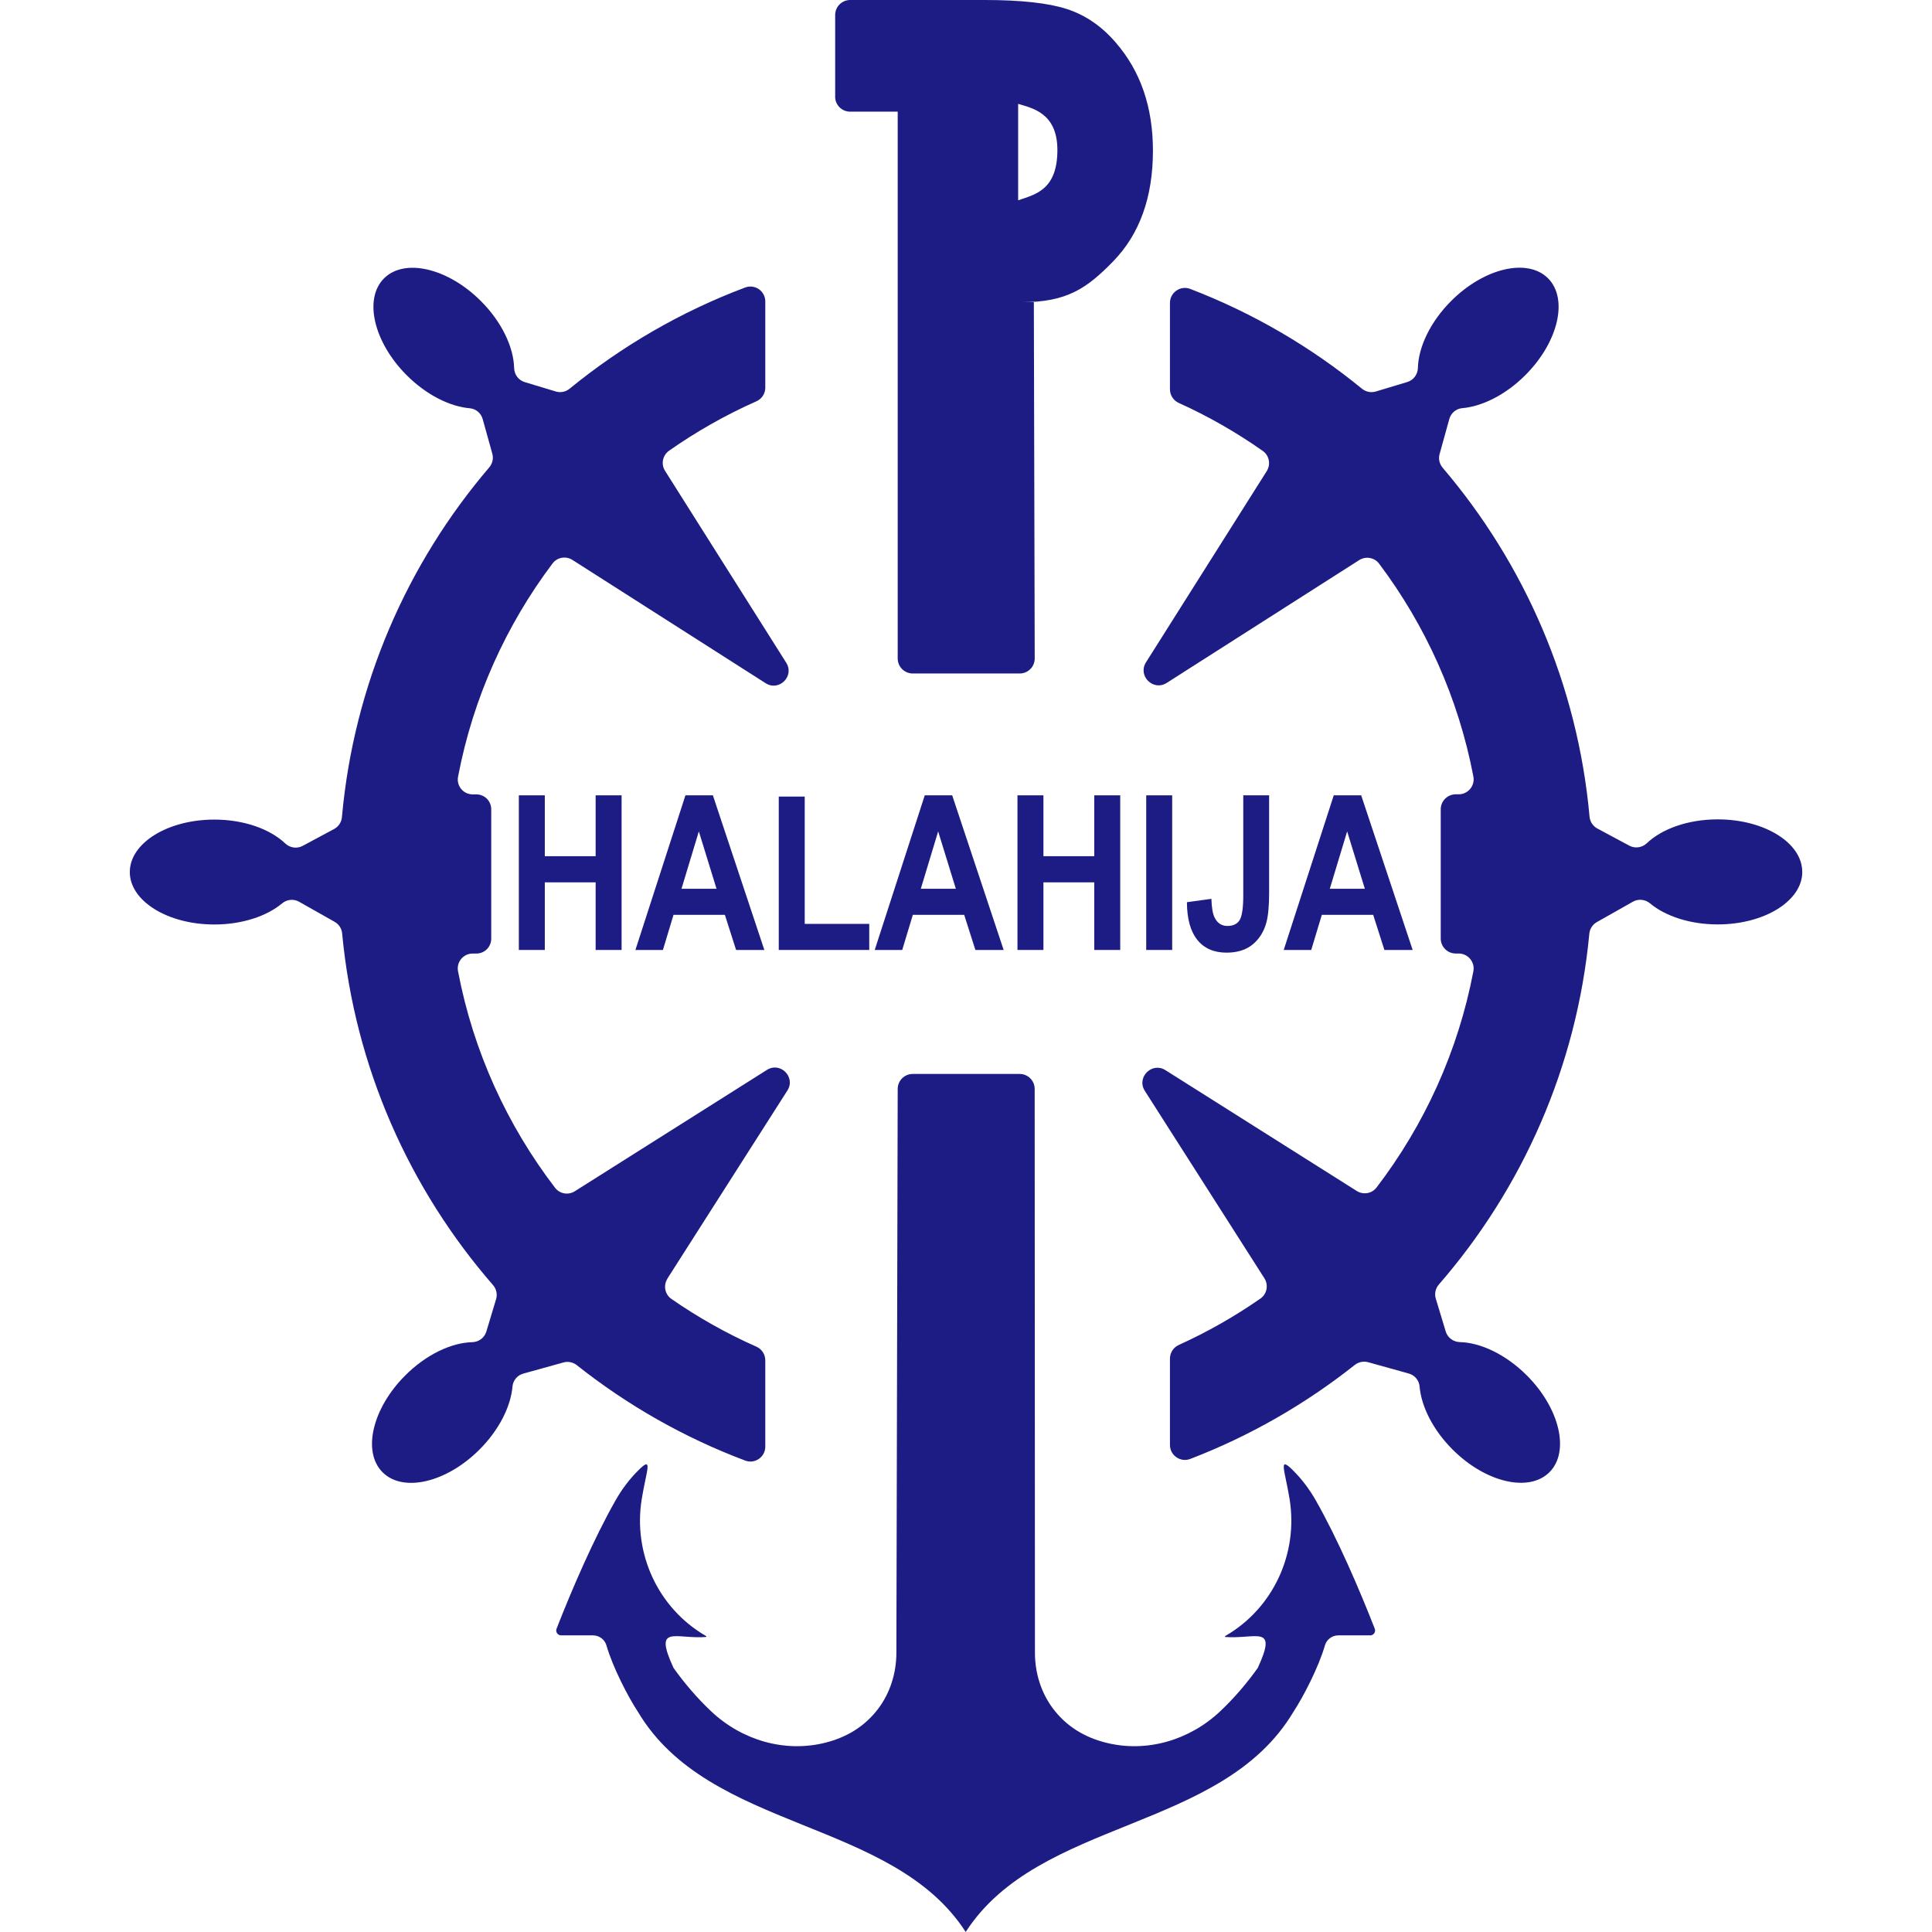
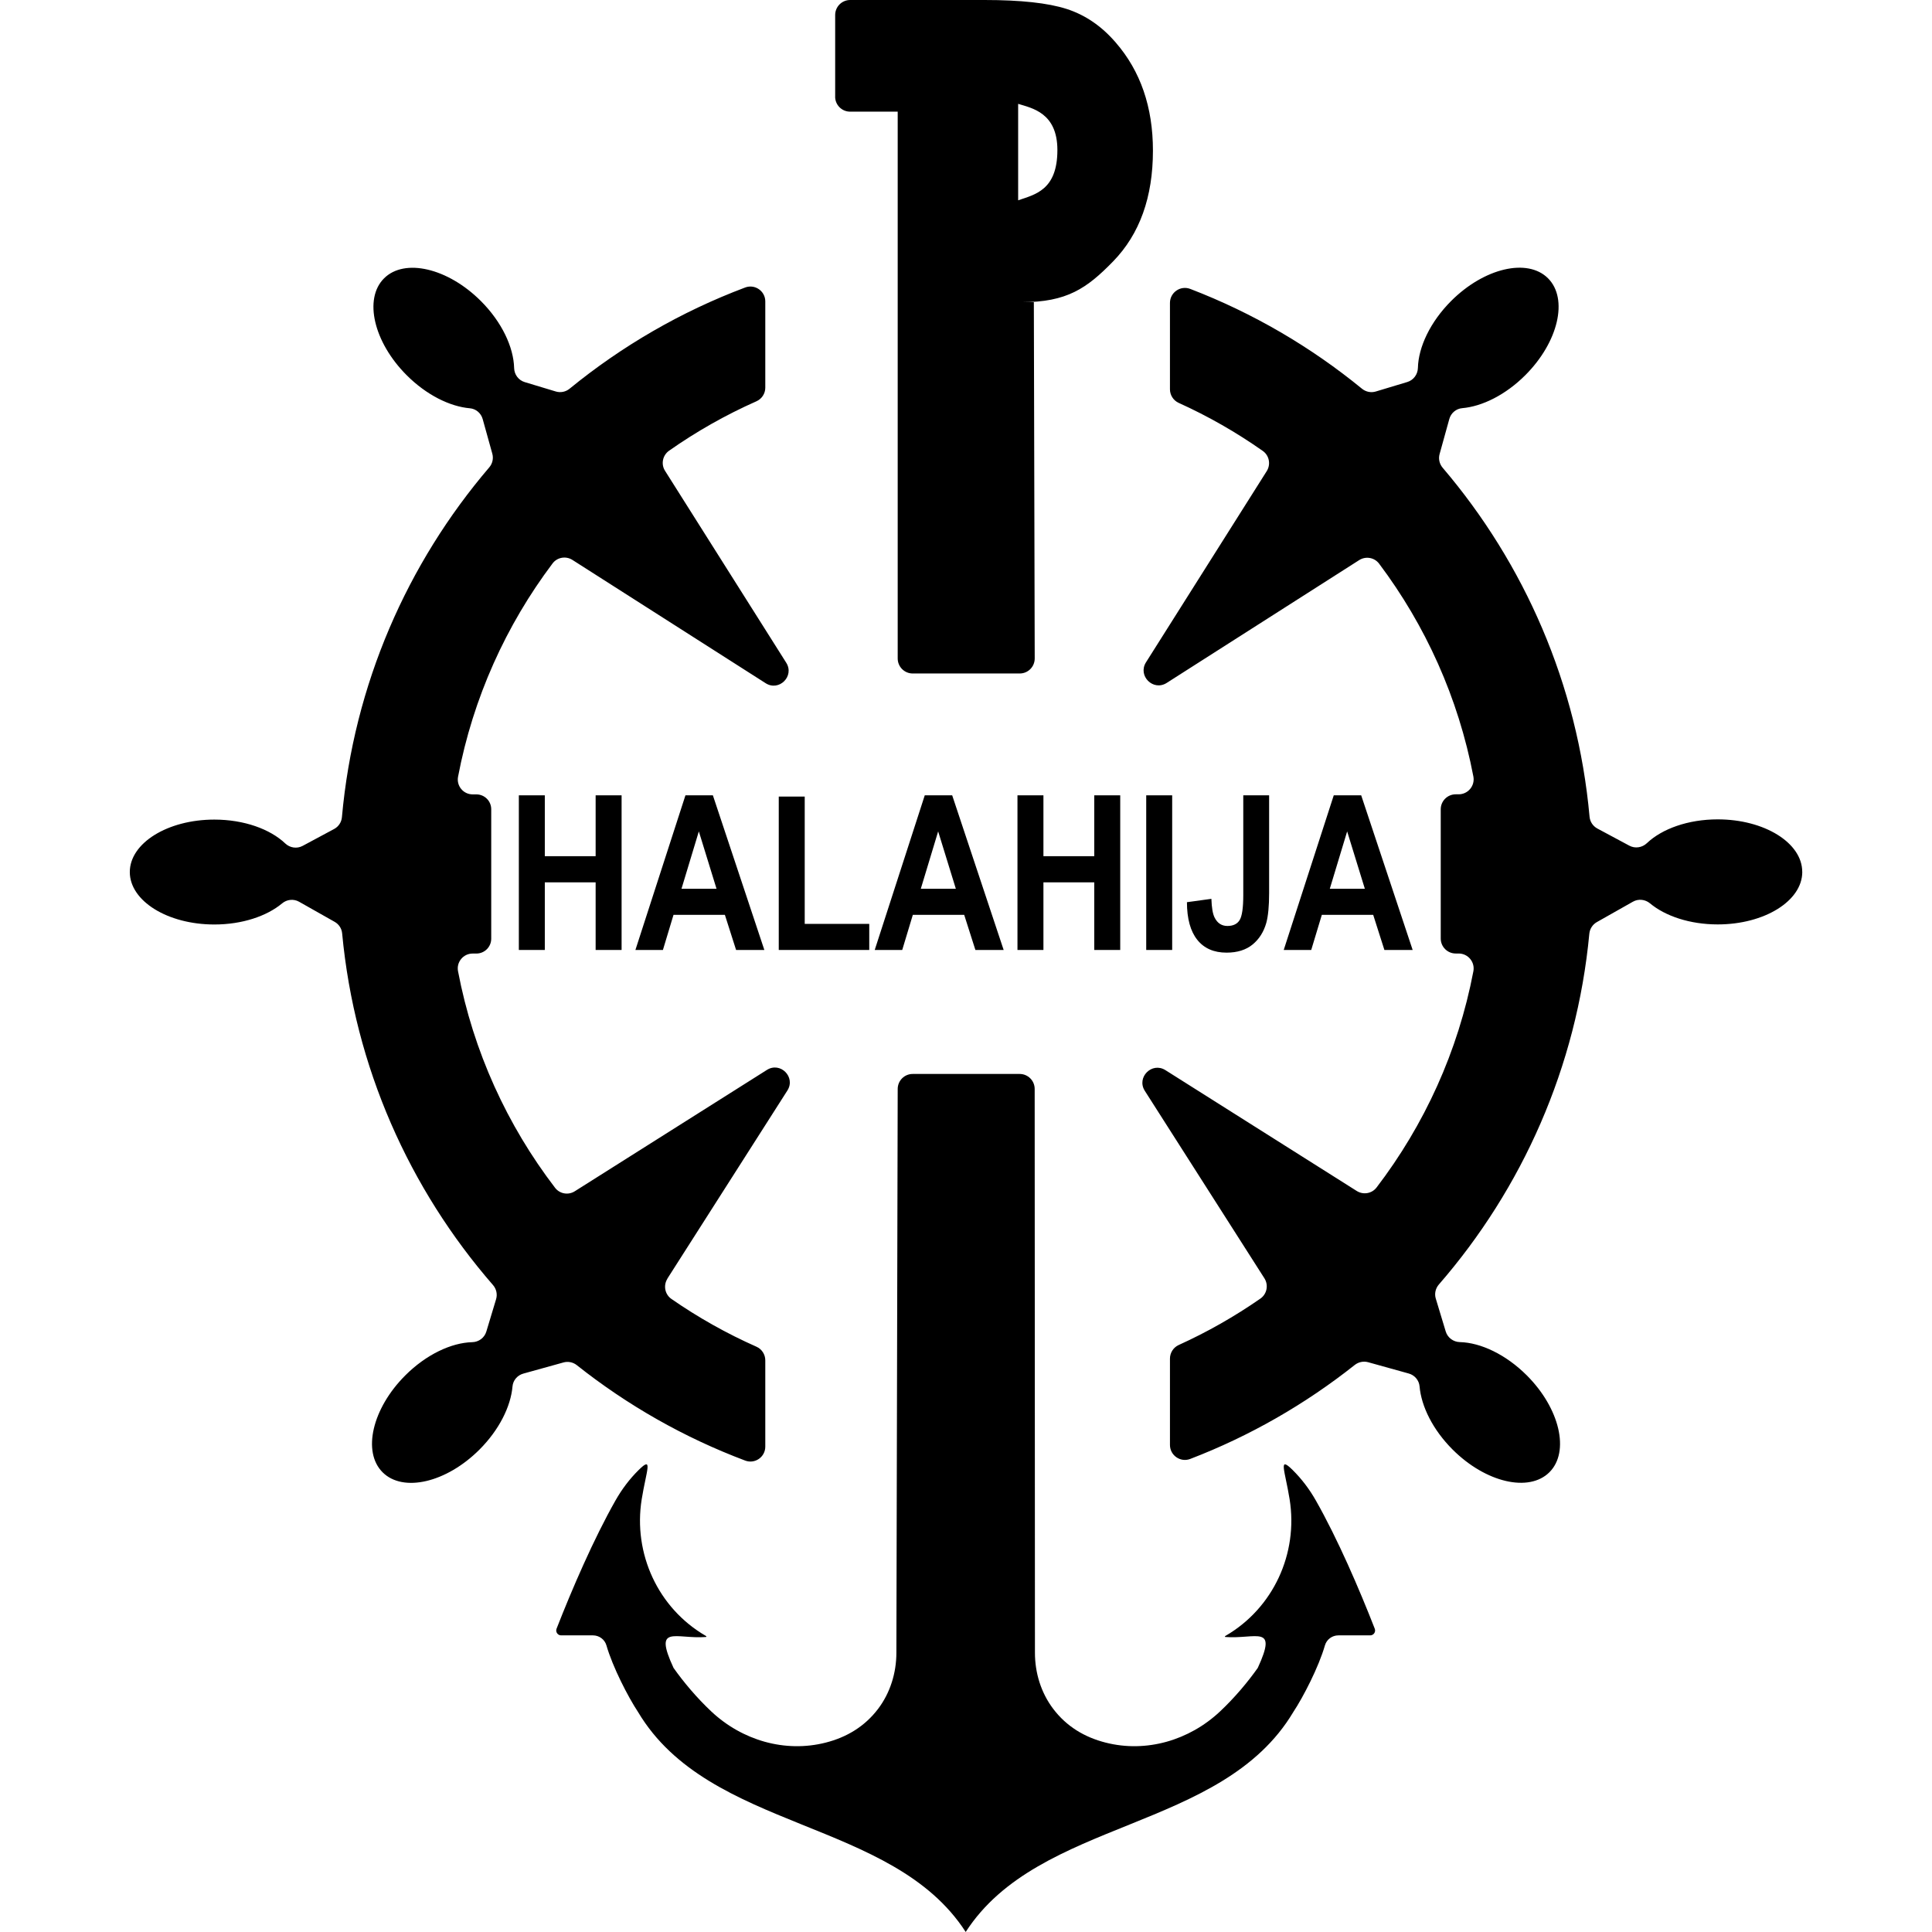
<svg xmlns="http://www.w3.org/2000/svg" id="Layer_1" data-name="Layer 1" viewBox="0 0 512 512">
  <defs>
    <style>
      .cls-1 {
-         fill: #1c1c84;
+         fill: #000;
        stroke-width: 0px;
      }
    </style>
  </defs>
  <path id="Grafika" class="cls-1" d="M477.62,231.08c0,7.68-10.03,13.9-22.4,13.9-7.35,0-13.88-2.19-17.96-5.59-1.28-1.06-3.07-1.25-4.52-.43l-9.55,5.4c-1.12.63-1.87,1.78-2,3.06-3.34,35.41-17.81,67.59-39.88,92.99-.89,1.03-1.21,2.44-.81,3.74l2.63,8.7c.5,1.66,2.02,2.78,3.75,2.82,5.51.14,12.17,3.26,17.73,8.81,8.75,8.75,11.44,20.24,6.01,25.67-5.43,5.43-16.92,2.74-25.67-6.01-5.23-5.23-8.29-11.43-8.75-16.74-.14-1.62-1.31-2.98-2.88-3.41l-10.75-2.99c-1.23-.34-2.55-.06-3.55.73-13.08,10.37-27.75,18.82-43.59,24.9-2.59,1-5.38-.93-5.38-3.71v-22.87c0-1.55.91-2.97,2.32-3.61,7.61-3.45,14.85-7.58,21.65-12.3,1.74-1.21,2.2-3.59,1.06-5.38l-31.69-49.67c-2.28-3.57,1.88-7.75,5.46-5.49l50.7,32.02c1.73,1.09,4.02.7,5.26-.93,12.64-16.54,21.6-36.04,25.65-57.29.47-2.44-1.41-4.71-3.9-4.71h-.78c-2.19,0-3.97-1.78-3.97-3.97v-34.25c0-2.19,1.78-3.97,3.97-3.97h.78c2.49,0,4.37-2.27,3.9-4.72-3.98-20.87-12.69-40.05-24.98-56.4-1.24-1.65-3.55-2.05-5.29-.94l-51,32.54c-3.57,2.28-7.75-1.88-5.49-5.46l32-50.67c1.12-1.78.67-4.14-1.05-5.35-6.98-4.91-14.43-9.18-22.28-12.73-1.41-.64-2.32-2.05-2.32-3.61v-22.88c0-2.78,2.79-4.71,5.39-3.71,16.62,6.38,31.95,15.36,45.49,26.44,1.03.84,2.4,1.13,3.68.74l8.33-2.51c1.66-.5,2.78-2.02,2.82-3.75.14-5.51,3.26-12.17,8.81-17.73,8.75-8.75,20.24-11.44,25.67-6.01,5.43,5.43,2.74,16.92-6.01,25.67-5.23,5.23-11.43,8.29-16.74,8.75-1.62.14-2.98,1.31-3.41,2.88l-2.57,9.27c-.36,1.28-.04,2.64.82,3.65,21.63,25.38,35.75,57.35,38.92,92.48.12,1.32.9,2.49,2.07,3.12l8.47,4.54c1.53.82,3.39.53,4.65-.66,4-3.8,10.91-6.31,18.77-6.31,12.37,0,22.4,6.22,22.4,13.9ZM176.86,338.85l31.81-49.86c2.26-3.55-1.87-7.7-5.43-5.45l-50.92,32.16c-1.72,1.09-3.99.69-5.22-.92-12.68-16.56-21.67-36.11-25.72-57.4-.46-2.43,1.4-4.68,3.88-4.68h.98c2.18,0,3.94-1.76,3.94-3.94v-34.3c0-2.18-1.76-3.94-3.94-3.94h-.98c-2.48,0-4.34-2.26-3.87-4.69,3.98-20.91,12.72-40.14,25.04-56.51,1.23-1.64,3.53-2.04,5.26-.94l51.22,32.68c3.55,2.26,7.7-1.87,5.45-5.43l-32.12-50.86c-1.13-1.78-.64-4.13,1.09-5.34,7.23-5.08,14.98-9.47,23.14-13.09,1.42-.63,2.34-2.04,2.34-3.6v-22.86c0-2.75-2.75-4.66-5.33-3.69-17.02,6.4-32.7,15.52-46.53,26.82-1.02.84-2.39,1.12-3.65.74l-8.25-2.49c-1.65-.5-2.76-2.01-2.8-3.73-.14-5.52-3.25-12.19-8.81-17.75-8.75-8.75-20.24-11.44-25.67-6.01-5.43,5.43-2.74,16.92,6.01,25.67,5.23,5.23,11.44,8.3,16.75,8.76,1.61.14,2.96,1.3,3.39,2.87l2.55,9.17c.35,1.27.04,2.63-.82,3.63-21.71,25.42-35.88,57.48-39.04,92.72-.12,1.31-.9,2.48-2.06,3.1l-8.35,4.48c-1.52.81-3.37.53-4.61-.65-4-3.8-10.92-6.32-18.79-6.32-12.37,0-22.4,6.22-22.4,13.9,0,7.68,10.03,13.9,22.4,13.9,7.36,0,13.89-2.2,17.97-5.6,1.27-1.06,3.05-1.24,4.49-.43l9.43,5.33c1.12.63,1.86,1.76,1.98,3.04,3.33,35.51,17.85,67.76,39.98,93.21.9,1.03,1.21,2.44.82,3.75l-2.59,8.59c-.5,1.65-2.01,2.76-3.73,2.8-5.52.14-12.19,3.25-17.75,8.81-8.75,8.75-11.44,20.24-6.01,25.67,5.43,5.43,16.92,2.74,25.67-6.01,5.23-5.23,8.3-11.44,8.76-16.75.14-1.61,1.3-2.96,2.86-3.39l10.66-2.96c1.22-.34,2.53-.06,3.52.72,13.36,10.6,28.39,19.18,44.63,25.29,2.57.97,5.32-.94,5.32-3.69v-22.88c0-1.55-.91-2.97-2.33-3.6-7.94-3.52-15.49-7.77-22.55-12.67-1.73-1.2-2.19-3.57-1.06-5.35ZM221.33,25.62V3.97c0-2.19,1.78-3.97,3.97-3.97h35.61c9.59,0,16.83.79,21.72,2.36,4.94,1.58,9.29,4.54,13.05,8.91,6.57,7.57,9.86,17.11,9.86,28.64,0,12.34-3.51,22.12-10.53,29.34-7.02,7.22-12.31,10.83-24.23,10.83h3.2l.23,94.42c0,2.2-1.77,3.98-3.97,3.98h-28.37c-2.19,0-3.97-1.78-3.97-3.97V29.59h-12.61c-2.19,0-3.97-1.78-3.97-3.97ZM269.82,53.08c4.46-1.53,10.4-2.69,10.4-13.32,0-9.92-6.78-11.11-10.4-12.24v25.56ZM241.87,284.61c-2.19,0-3.96,1.77-3.97,3.96l-.35,149.42c0,5.34-1.62,10.61-4.84,14.87-3.56,4.69-8.34,7.54-13.89,8.95-10.8,2.75-22.17-.61-30.29-8.23-3.9-3.66-7.38-7.81-10.04-11.58-5.39-11.67.48-7.57,8.59-8.18.13-.01.16-.18.05-.24-.04-.03-.08-.05-.13-.08-12.61-7.33-19.26-21.78-16.94-36.19,1.23-7.62,3.11-11.61-.79-7.76-2.43,2.39-4.48,5.13-6.16,8.09-5.79,10.21-11.51,23.48-15.61,33.97-.34.86.29,1.78,1.21,1.78h8.43c1.65,0,3.11,1.07,3.57,2.65,1.64,5.72,5.73,13.66,8.39,17.68,18.96,31.77,67.35,28.1,86.82,58.27,19.46-30.17,67.85-26.5,86.81-58.27,2.66-4.02,6.75-11.96,8.39-17.68.46-1.58,1.92-2.65,3.56-2.65h8.43c.93,0,1.55-.92,1.21-1.78-4.1-10.5-9.81-23.77-15.61-33.97-1.68-2.96-3.73-5.69-6.16-8.09-3.9-3.84-2.02.14-.79,7.76,2.32,14.41-4.33,28.85-16.95,36.19-.04.02-.09.05-.13.08-.11.06-.07.23.06.24,8.1.61,13.97-3.49,8.59,8.18-2.66,3.77-6.14,7.92-10.04,11.58-8.12,7.62-19.49,10.98-30.28,8.23-5.56-1.41-10.35-4.26-13.9-8.95-3.23-4.26-4.84-9.53-4.84-14.87l-.07-149.41c0-2.19-1.78-3.97-3.97-3.97h-28.4Z" />
  <g id="Text">
    <path class="cls-1" d="M137.5,251.75v-40.98h6.88v16.13h13.47v-16.13h6.88v40.98h-6.88v-17.92h-13.47v17.92h-6.88Z" />
    <path class="cls-1" d="M202.55,251.75h-7.48l-2.97-9.31h-13.61l-2.81,9.31h-7.29l13.26-40.98h7.27l13.64,40.98ZM189.89,235.54l-4.69-15.21-4.6,15.21h9.29Z" />
    <path class="cls-1" d="M206.38,251.75v-40.65h6.88v33.74h17.1v6.91h-23.97Z" />
    <path class="cls-1" d="M265.97,251.75h-7.48l-2.97-9.31h-13.61l-2.81,9.31h-7.29l13.26-40.98h7.27l13.64,40.98ZM253.31,235.54l-4.69-15.21-4.6,15.21h9.29Z" />
    <path class="cls-1" d="M269.64,251.75v-40.98h6.88v16.13h13.47v-16.13h6.88v40.98h-6.88v-17.92h-13.47v17.92h-6.88Z" />
    <path class="cls-1" d="M303.76,251.75v-40.98h6.88v40.98h-6.88Z" />
    <path class="cls-1" d="M329.48,210.77h6.85v25.94c0,3.39-.25,6-.74,7.83-.67,2.39-1.87,4.3-3.62,5.75-1.75,1.44-4.06,2.17-6.92,2.17-3.36,0-5.95-1.13-7.76-3.4-1.81-2.26-2.73-5.59-2.74-9.97l6.48-.89c.08,2.35.36,4.01.86,4.98.74,1.47,1.87,2.21,3.39,2.21s2.62-.53,3.25-1.58c.63-1.05.95-3.24.95-6.56v-26.47Z" />
    <path class="cls-1" d="M374.36,251.75h-7.48l-2.97-9.31h-13.61l-2.81,9.31h-7.29l13.26-40.98h7.27l13.64,40.98ZM361.7,235.54l-4.69-15.21-4.6,15.21h9.29Z" />
  </g>
</svg>
